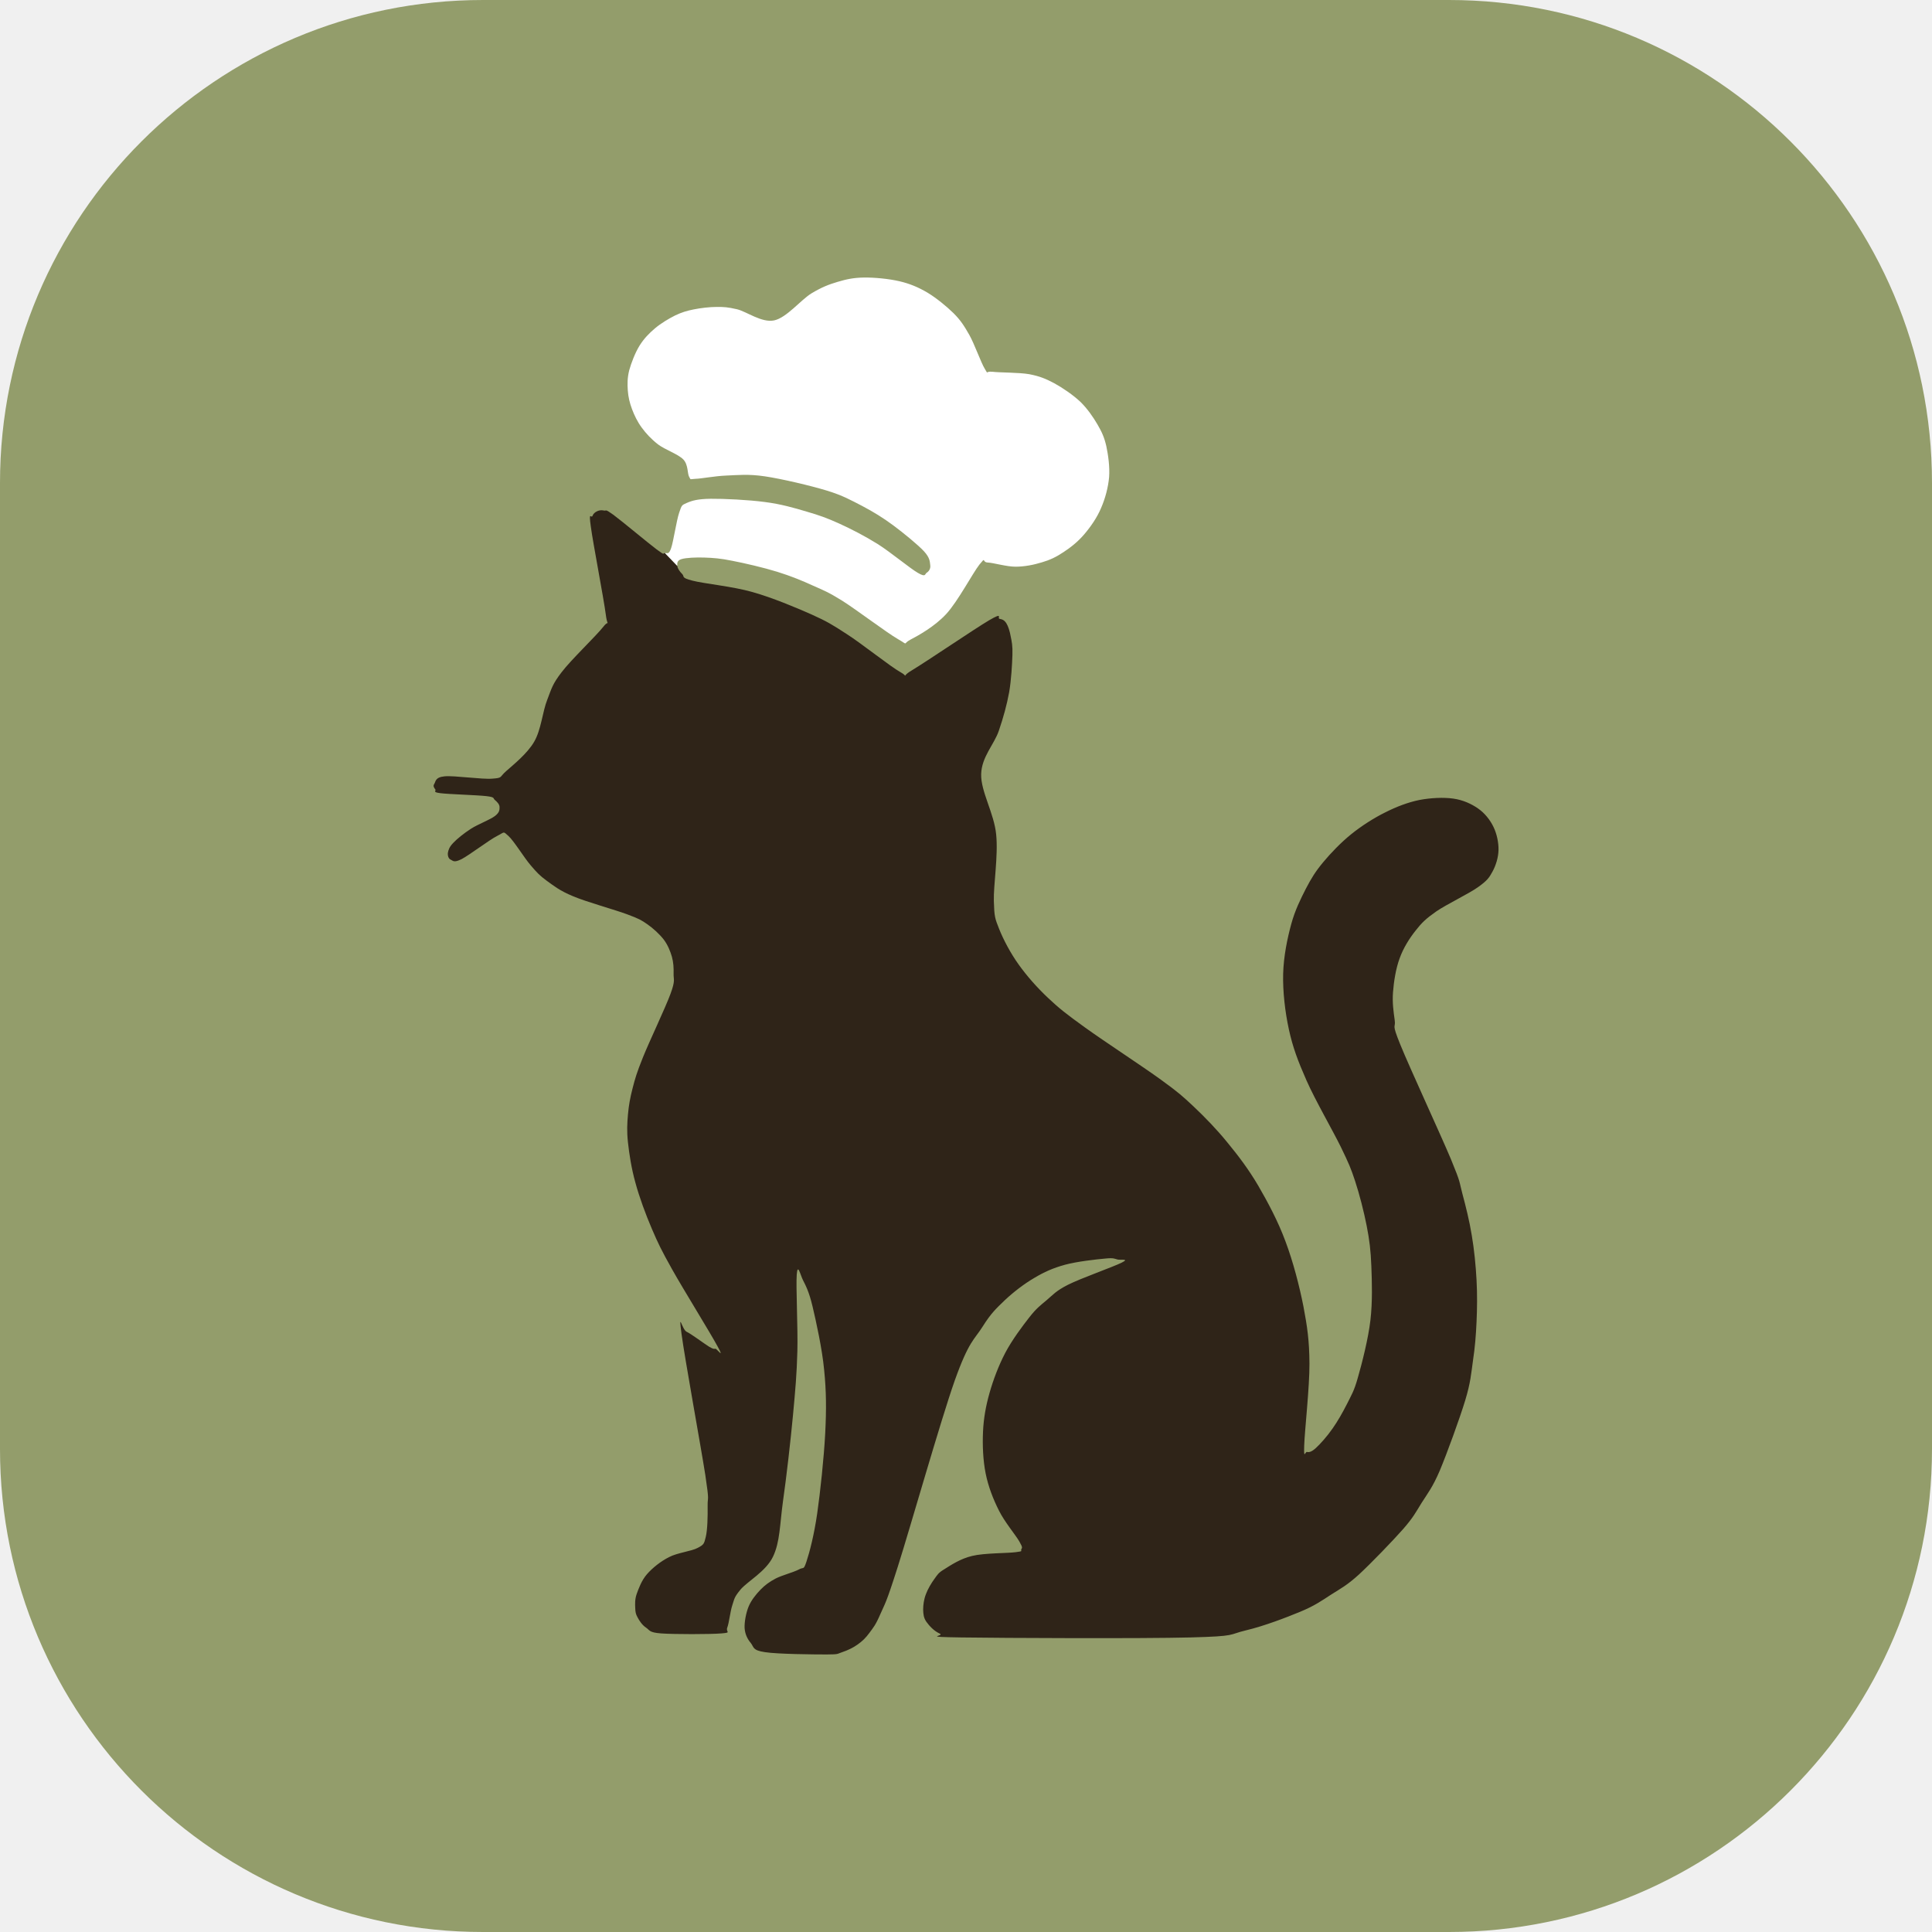
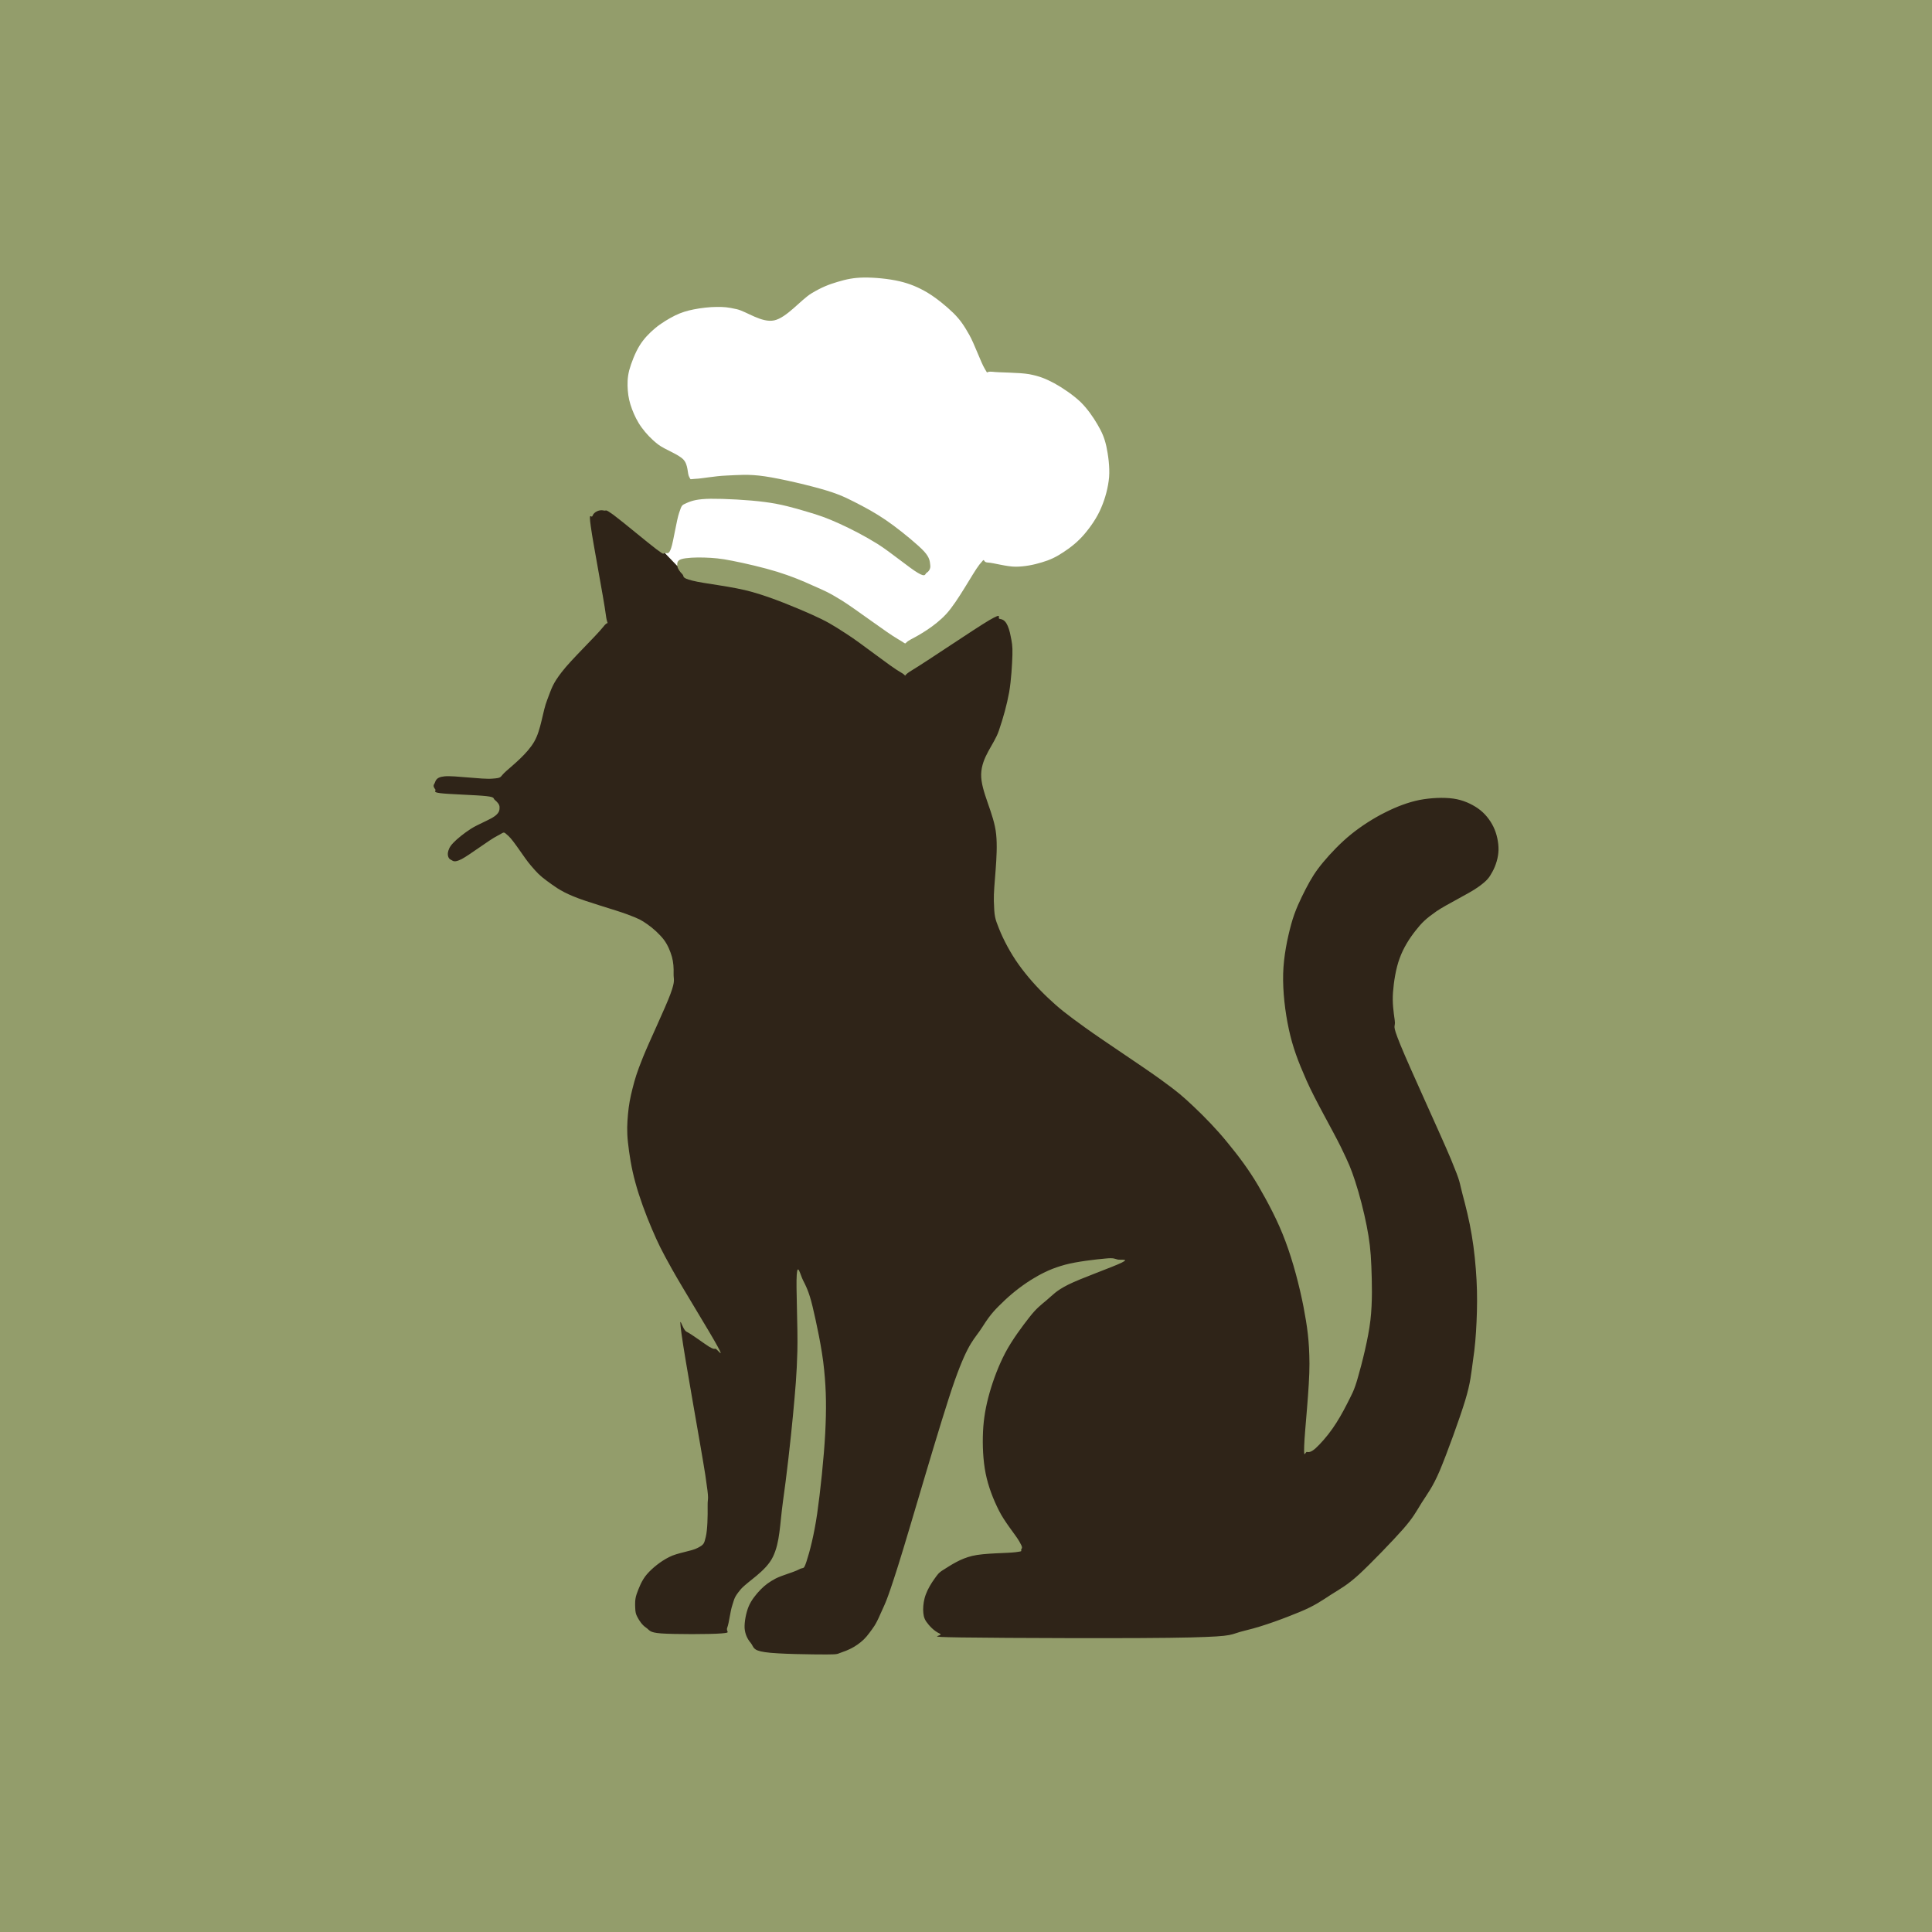
<svg xmlns="http://www.w3.org/2000/svg" viewBox="0 0 512 512">
-   <rect width="512" height="512" rx="128" fill="#939D6B" />
+   <rect width="512" height="512" fill="#939D6B" />
  <g transform="translate(256 256) scale(0.41) translate(-633 -617)">
    <path d="M438.4 350.1C436.8 350.2 438.6 351.8 433 347.7C427.4 343.5 410.7 329.5 405 325.3C399.3 321.2 400.8 323 399 322.6C397.2 322.2 395.7 322.5 394.5 323.1C393.2 323.7 392.1 324.6 391.5 326.2C390.8 327.8 389 322.4 390.5 333C391.9 343.6 398.8 379.2 400.2 390C401.6 400.8 403.4 391.5 398.6 397.7C393.8 403.8 377.7 419.1 371.7 427C365.6 434.9 365.2 437.5 362.3 445C359.3 452.5 358.4 464.3 353.9 472C349.5 479.7 340.2 487.1 335.7 491.1C331.2 495.1 333.6 495.4 326.9 495.9C320.3 496.5 302.3 493.8 296 494.4C289.7 495 290.3 497.9 289.3 499.3C288.3 500.8 289.3 501.9 290 502.9C290.7 503.9 287.8 504.6 293.3 505.3C298.8 506 317.1 506.5 323 507.2C328.9 507.9 327.1 508.6 328.5 509.7C329.9 510.9 331.4 512.4 331.5 514.1C331.5 515.8 331.7 517.6 328.6 520C325.5 522.4 317.5 525.4 313 528.3C308.5 531.2 303.9 534.9 301.5 537.5C299 540.1 298.4 542.1 298.1 543.9C297.9 545.7 298.5 547.7 300 548.3C301.5 549 302 550.4 307 547.9C312 545.3 325 535.4 330 532.9C335 530.4 333.6 529.7 337.2 532.9C340.8 536.1 347.5 547.2 351.7 552C355.8 556.8 357.4 558.5 362 561.9C366.6 565.2 370.3 568.3 379 571.9C387.7 575.6 406 580.6 414 583.6C422 586.6 423.1 587.3 427 590C430.9 592.7 435 596.5 437.7 600C440.3 603.5 441.8 607.3 442.9 611C443.9 614.7 444.1 618 444 622C443.9 626 445.3 626 442 635C438.7 644 428.3 665.8 424.2 676C420.1 686.2 419.1 689.8 417.5 696C415.9 702.2 415 707.2 414.5 713C414 718.8 413.7 723.7 414.5 731C415.3 738.3 416.7 747.7 419.3 757C421.8 766.3 426 777.7 430 787C434 796.3 435.9 800.3 443 813C450.1 825.7 467.9 854.4 472.5 863C477.2 871.6 472 864.4 471.1 864.4C470.1 864.4 470.1 864.9 467 863.1C463.9 861.2 455.4 854.8 452.4 853.4C449.4 852 447.1 839.2 449.1 854.6C451.1 870 461.6 927.4 464.5 946C467.3 964.6 465.9 959.3 466 966C466.1 972.7 465.9 981.5 464.8 986C463.7 990.5 463.6 991 459.6 993.1C455.6 995.3 446.5 996.2 441 999.1C435.5 1001.9 430.3 1006.1 426.8 1010.1C423.3 1014.1 421.4 1019.4 420.1 1023C418.9 1026.6 419.1 1029.5 419.2 1032C419.3 1034.5 419.5 1035.9 420.7 1038C421.8 1040.1 423.6 1042.9 426.1 1044.6C428.7 1046.3 427.9 1047.8 436 1048.4C444.1 1049 467.7 1049 474.8 1048.4C481.9 1047.8 477.5 1047.7 478.7 1044.6C479.9 1041.5 480.6 1034.1 482 1030C483.4 1025.9 483 1025.2 487.3 1020C491.7 1014.8 503.6 1008.4 508.2 998.9C512.8 989.4 512.6 978.3 514.7 963C516.9 947.7 519.7 923.2 521.2 907C522.7 890.8 523.6 881.1 524 866C524.4 850.9 523 824.1 523.6 816.4C524.2 808.7 525.9 816.6 527.6 820C529.3 823.4 531.5 827.3 533.8 837C536.1 846.7 540 864.3 541.3 878C542.7 891.7 542.8 903.5 542 919C541.2 934.5 538.8 957.2 536.8 971C534.8 984.8 531.9 995.9 529.9 1001.9C527.9 1007.9 528.2 1005.2 524.9 1007.1C521.5 1008.9 514.1 1010.8 510 1012.9C505.9 1015.1 503.1 1017.1 500.2 1020.1C497.3 1023.1 494.2 1026.9 492.5 1031C490.8 1035.1 489.7 1041.1 489.9 1045C490.2 1048.9 491.7 1052 493.9 1054.6C496 1057.2 494.8 1059.3 503 1060.5C511.2 1061.8 534.7 1062 543 1062C551.3 1062 549.7 1061.5 553 1060.5C556.3 1059.4 560 1057.7 562.9 1055.6C565.9 1053.5 568.2 1051.3 570.6 1048C573 1044.7 574.5 1043.2 577.6 1036C580.7 1028.8 581 1030.2 589 1005C597 979.8 616.6 910.8 625.7 885C634.9 859.2 638.4 858.6 643.8 850C649.2 841.4 652.5 838.4 658 833.1C663.5 827.9 670.5 822.5 677 818.7C683.5 814.8 689.3 812.2 697 810.1C704.7 808 717.3 806.6 723 806.1C728.7 805.5 729.1 806.3 730.9 806.7C732.7 807.2 739.1 806 733.7 808.7C728.4 811.4 707.1 818.9 699 823C690.9 827.1 689.2 829.6 685 833.1C680.8 836.6 678.4 838.4 674 844C669.6 849.6 662.7 858.8 658.4 867C654.1 875.2 650.6 884.5 648.2 893C645.8 901.5 644.4 909.3 644 918C643.6 926.7 644 936.5 645.7 945C647.4 953.5 650.6 961.7 654.3 969C657.9 976.3 665.1 984.8 667.5 989C669.9 993.2 669.2 993 668.7 994.1C668.3 995.3 670.3 995.2 665 995.9C659.7 996.6 644.7 996.4 637 998.3C629.3 1000.1 623 1004.4 619 1006.9C615 1009.3 614.7 1010.3 612.7 1013C610.7 1015.7 608.3 1019.7 607.1 1023C605.8 1026.3 605.3 1030 605.3 1033C605.4 1036 605.6 1038.3 607.4 1040.9C609.2 1043.4 612.2 1046.8 616 1048.5C619.8 1050.2 603 1050.6 630 1051C657 1051.4 747.3 1051.8 778 1051C808.7 1050.2 802.2 1049.2 814 1046.4C825.8 1043.6 839.8 1038.2 849 1034.4C858.2 1030.6 862.7 1027.4 869 1023.3C875.3 1019.3 879.3 1017.3 887 1010.3C894.7 1003.2 908.7 988.7 915.5 981C922.2 973.3 923.6 970.3 927.5 964C931.5 957.7 934.6 954 939.3 943C943.9 932 952 909.8 955.6 898C959.2 886.2 959.5 880.5 960.7 872C962 863.5 962.6 855.7 963 847C963.4 838.3 963.5 829.3 963 820C962.5 810.7 961.5 800.3 959.9 791C958.4 781.7 956 772.2 953.8 764C951.6 755.8 953.1 758 946.5 742C939.8 726 919.9 683 913.8 668C907.7 653 910.9 657.7 910.1 652C909.3 646.3 908.5 640.7 909 634C909.5 627.3 910.8 618.7 913.3 612C915.7 605.3 919.7 599 923.7 594C927.6 589 930.3 586.4 937 581.7C943.7 577.1 958 570.3 964 566C970 561.7 971.1 560 973.3 556C975.5 552 977.1 546.8 977.2 542C977.3 537.2 976.1 531.5 973.9 527C971.7 522.5 968.3 518.2 964 515.2C959.7 512.2 954.3 509.7 948 508.8C941.7 507.9 933.3 508.3 926 509.7C918.7 511.2 911.3 514 904 517.7C896.7 521.3 888.7 526.4 882 531.8C875.3 537.2 868.7 544.1 863.8 550C858.9 555.9 856.2 560.3 852.7 567C849.3 573.7 845.7 580.8 843.2 590C840.7 599.2 838.3 610.7 838 622C837.7 633.3 839.2 646.5 841.7 658C844.2 669.5 847.5 678.3 853.1 691C858.7 703.7 870 723.2 875.3 734C880.5 744.8 881.7 747.5 884.5 756C887.3 764.5 890.2 775.8 892 785C893.8 794.2 894.6 800.8 895 811C895.4 821.2 895.8 834 894.4 846C893 858 888.9 874 886.3 883C883.8 892 882 894.5 879.3 900C876.5 905.5 873.3 911.2 869.9 916C866.6 920.8 861.8 926.2 859 928.7C856.2 931.2 854.6 931.4 853.4 931.1C852.2 930.8 851.3 936.5 851.6 927C851.9 917.5 855.1 889 855 874C854.9 859 853.6 850.2 851.1 837C848.5 823.8 844.4 808 839.5 795C834.7 782 828.1 769.7 821.9 759C815.6 748.3 808.9 739.5 801.9 731C795 722.5 787.2 714.5 780 707.7C772.8 701 770.7 699 759 690.5C747.3 682 722.2 665.6 710 656.8C697.8 648 693.2 644.4 686 637.6C678.8 630.8 672.3 623.4 667 616C661.7 608.6 657.1 599.8 654.4 593C651.7 586.2 651.3 585.2 651 575C650.7 564.8 653.9 545.7 652.5 532C651.2 518.3 642.5 504.2 642.8 493C643.1 481.8 651.2 473.8 654.2 465C657.2 456.2 659.4 448.2 660.9 440C662.3 431.8 662.8 422 663 416C663.2 410 662.6 407.4 661.9 404C661.3 400.6 660.3 397.4 659.1 395.5C657.9 393.6 656.6 392.9 654.7 392.6C652.9 392.3 657.5 388 648 393.5C638.5 399.1 607.5 420.2 598 425.9C588.5 431.5 598 431.2 591 427.3C584 423.4 565.7 408.7 556 402.5C546.3 396.2 543.2 394.3 533 389.7C522.8 385.2 507.8 378.9 495 375.3C482.2 371.6 463.7 369.9 456.1 367.9C448.6 366 451.2 365.3 449.6 363.7C448 362.1 446.5 360 446.4 358.4Z" fill="#2F2418" />
    <path d="M446.4 358.4C446.3 356.8 446.1 354.9 449.1 354C452 353.1 458.5 352.8 464 353C469.5 353.2 474.2 353.5 482 355.1C489.8 356.6 502.3 359.5 511 362.2C519.7 364.9 527 367.9 534 371.1C541 374.2 543.8 375.2 553 380.9C562.2 386.7 581.7 401.5 589 405.7C596.3 409.9 591.8 408.8 597 406.1C602.2 403.4 612.7 397.6 620.2 389.5C627.7 381.4 637.3 363.1 641.7 357.5C646.2 352 643.1 356 647 356.2C650.9 356.4 659.2 358.9 665 358.9C670.8 358.9 676.8 357.7 682 356.1C687.2 354.6 691.4 352.6 696 349.5C700.6 346.5 705.3 342.8 709.4 338C713.5 333.2 717.7 327.2 720.3 321C723 314.8 724.9 307.7 725.5 301C726 294.3 724.9 286.7 723.7 281C722.4 275.3 720.8 271.8 718 267C715.2 262.2 711.5 256.8 706.9 252.3C702.2 247.9 695.5 243.3 690 240.3C684.5 237.4 680.7 235.8 674 234.5C667.3 233.3 654.8 233.5 650 232.9C645.2 232.4 647.7 235.1 645.2 231.1C642.7 227.1 638.5 215 635.1 209C631.7 203 629.4 199.5 624.9 195C620.3 190.5 613.8 185.2 608 181.7C602.2 178.3 596.8 176 590 174.4C583.2 172.8 573.7 171.9 567 172C560.3 172.1 555.7 173.1 550 174.8C544.3 176.5 539.8 178.2 533 182.3C526.2 186.5 517 198 509 199.7C501 201.4 491.2 194 485 192.5C478.8 191.1 476.7 191 472 191C467.3 191 461.5 191.7 457 192.6C452.5 193.5 449.2 194.5 445 196.5C440.8 198.6 435.8 201.6 432 204.8C428.2 208 424.8 211.5 422 216C419.2 220.5 416.6 227.2 415.3 232C414.1 236.8 414.1 240.8 414.4 245C414.7 249.2 415.6 253 417.1 257C418.6 261 420.6 265.2 423.4 269C426.2 272.8 429.5 276.4 434 279.9C438.5 283.3 446.9 286.1 450.3 289.6C453.6 293.1 452.8 298.8 454.1 300.9C455.4 303 454.1 302.3 458.1 302.1C462.1 302 470.5 300.3 478 300C485.5 299.7 492.2 298.9 503 300.5C513.8 302.1 532.5 306.5 543 309.7C553.5 312.9 558.8 316 566 319.7C573.2 323.5 579.4 327.3 586 332.2C592.6 337.1 601.9 344.7 605.9 349C609.8 353.3 609.6 355.7 609.9 358C610.2 360.3 608.9 362 607.6 362.8C606.3 363.6 607.2 366 601.9 362.9C596.7 359.9 584.5 349.7 576 344.3C567.5 339 558.7 334.5 551 331C543.3 327.5 538 325.6 530 323.3C522 320.9 513.3 318.4 503 317.1C492.7 315.7 476.4 314.9 468 315C459.6 315.1 455.9 316.2 452.5 317.7C449.1 319.2 449.3 319.1 447.6 324C445.9 328.9 443.9 342.6 442.4 346.9C440.9 351.3 440 349.9 438.4 350.1Z" fill="#FFFFFF" />
  </g>
</svg>
